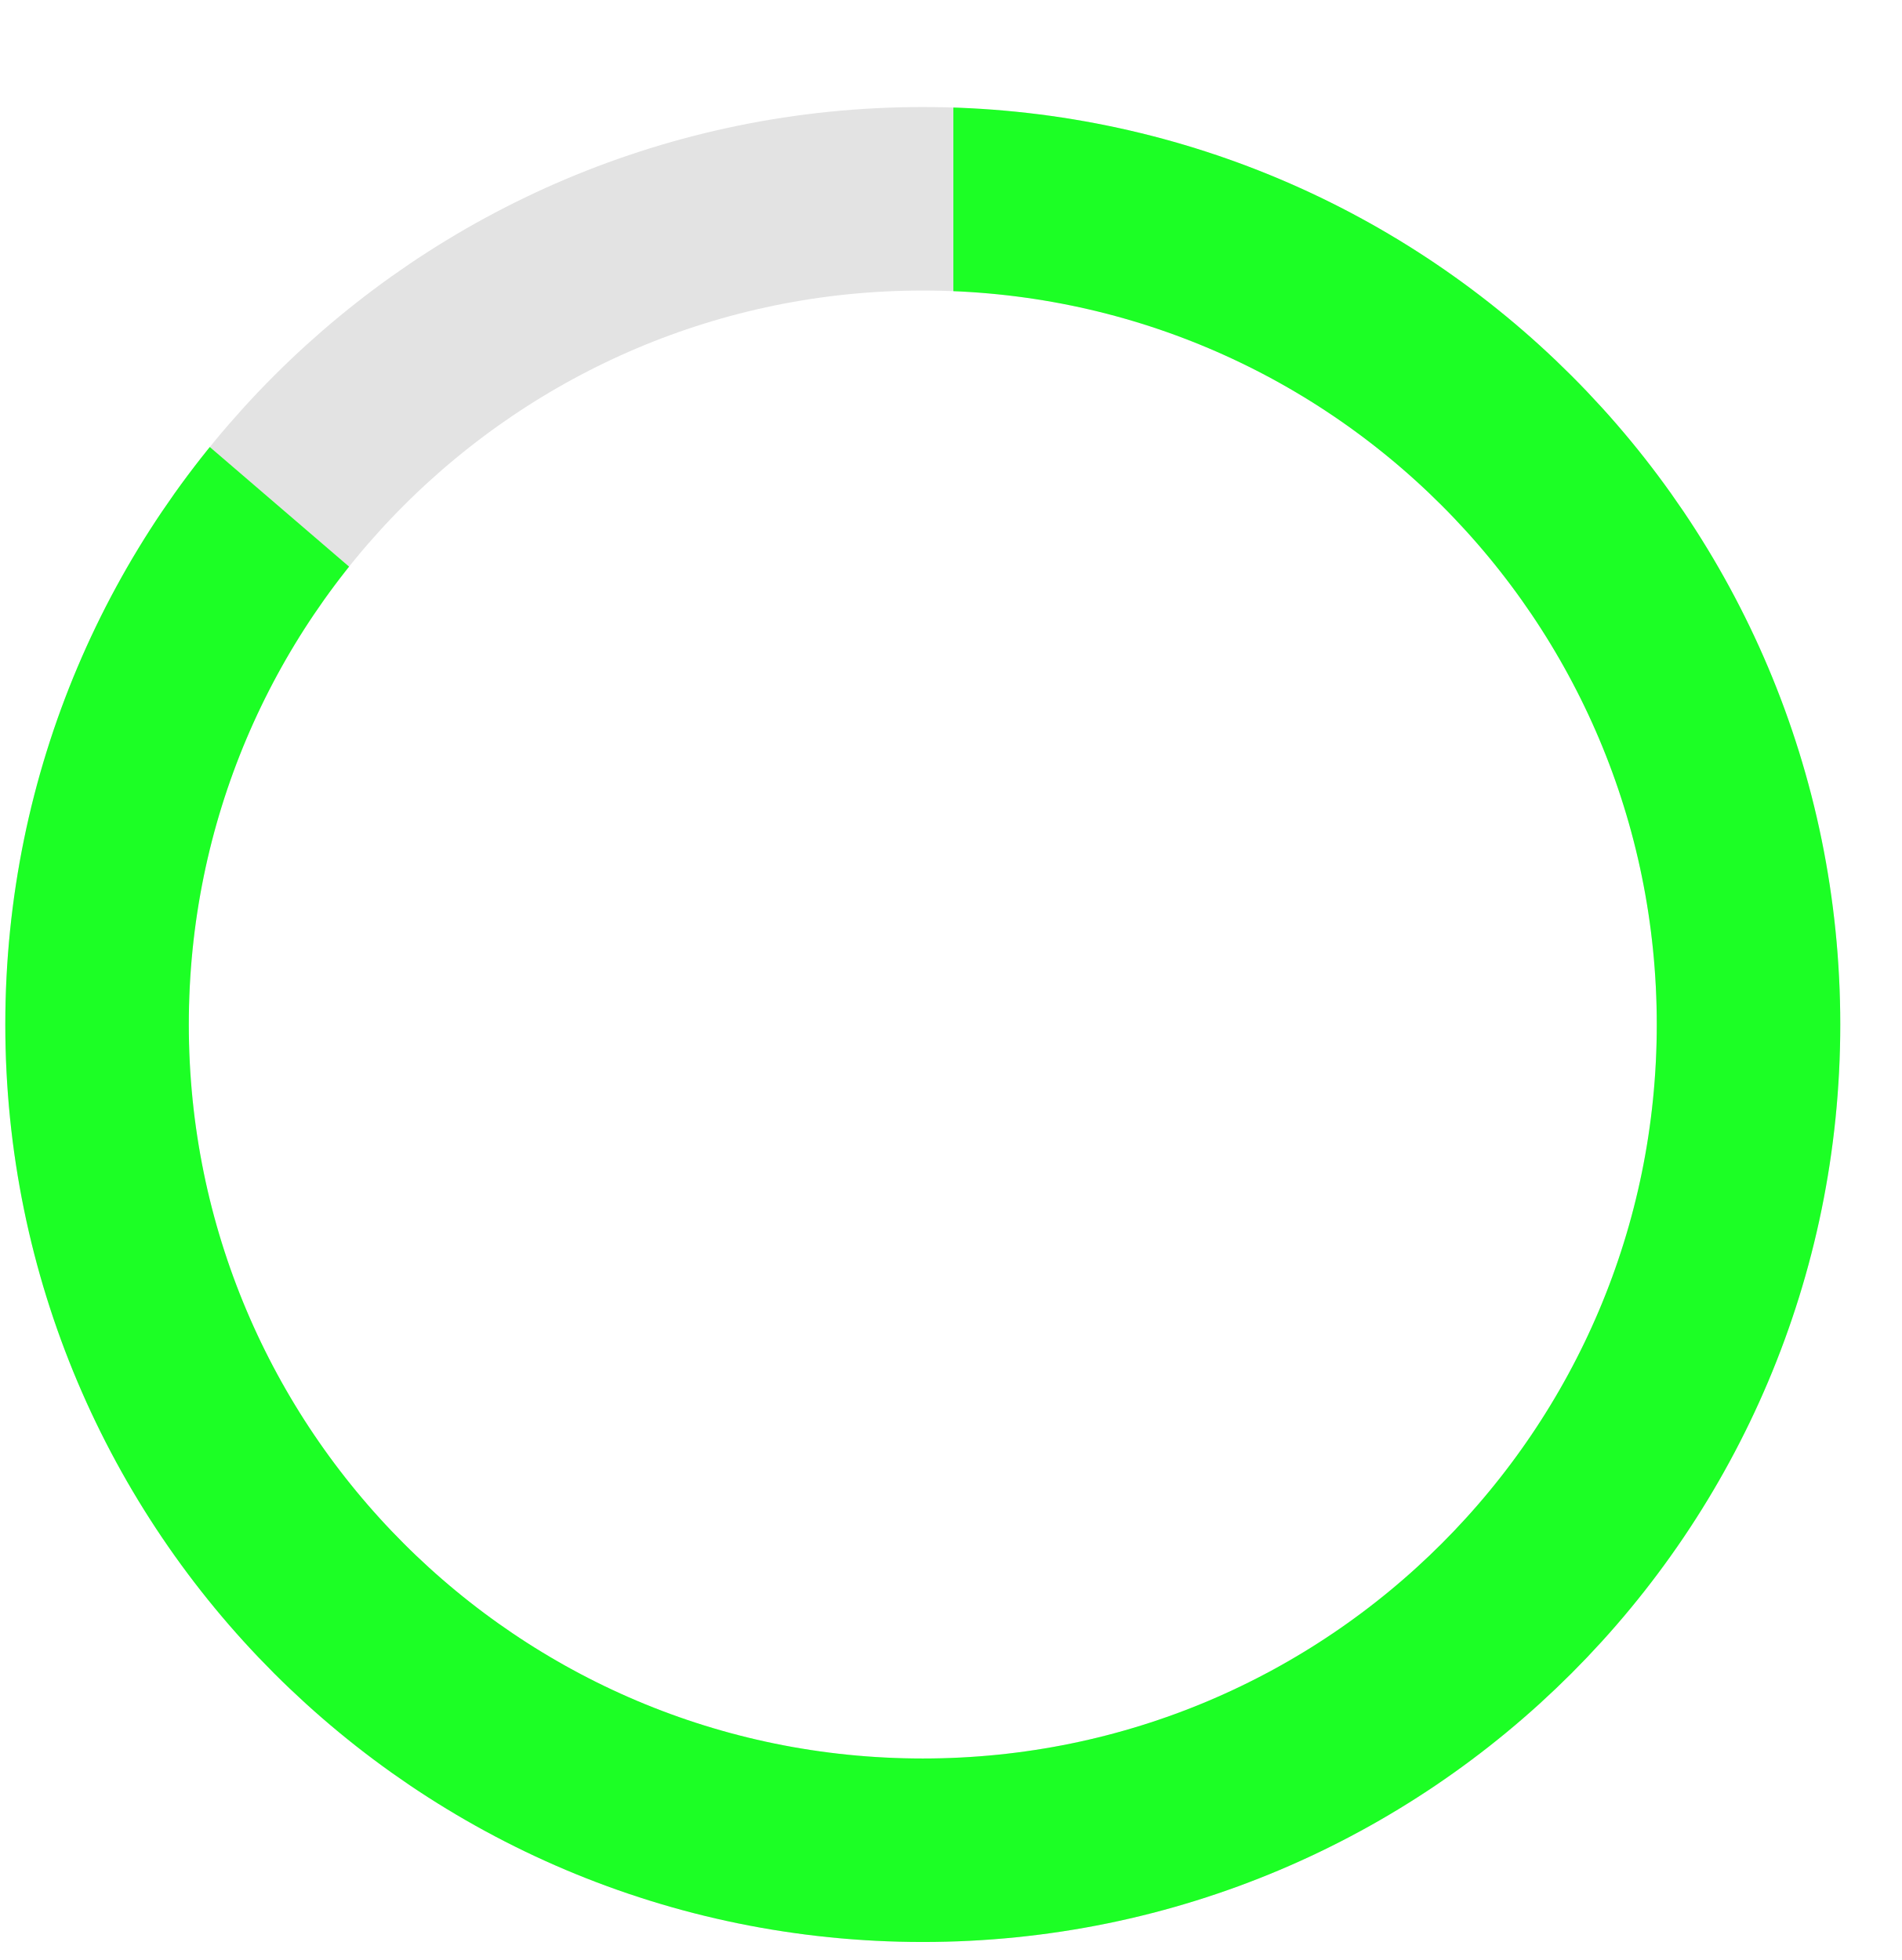
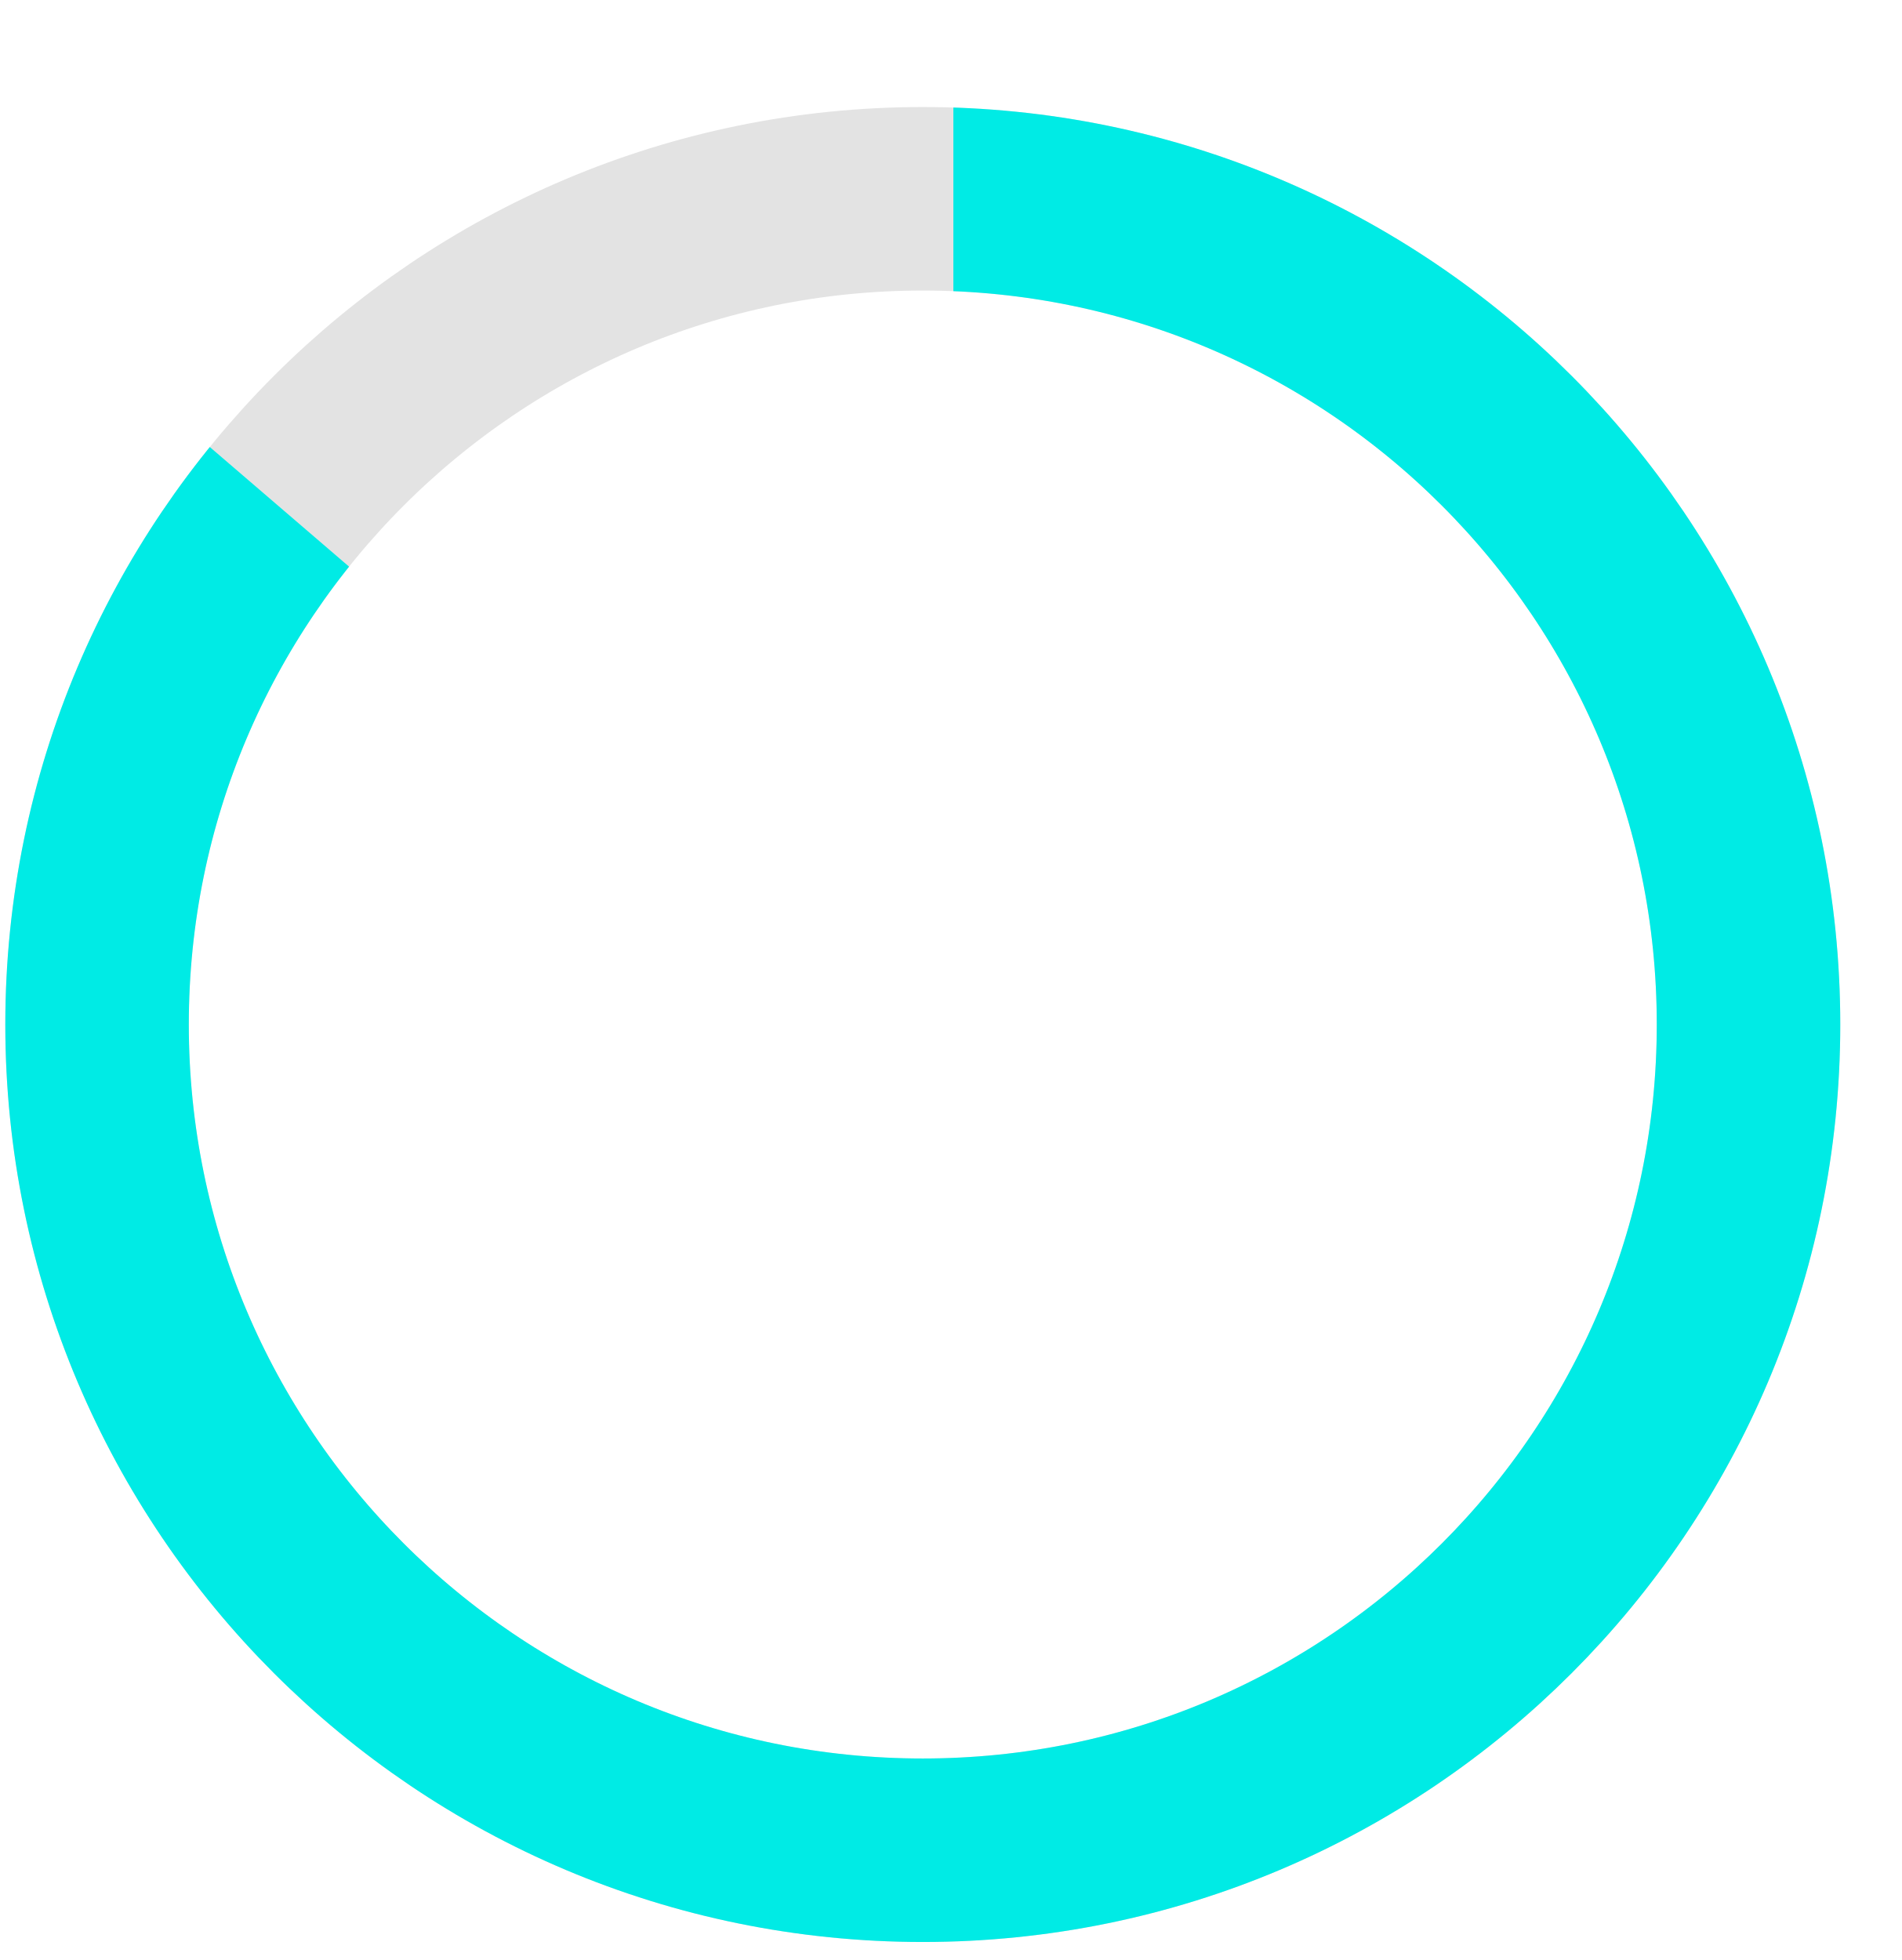
<svg xmlns="http://www.w3.org/2000/svg" height="128.178" viewBox="0 0 124.348 128.178" width="124.348">
  <clipPath id="a">
    <path d="m0 0h62v128.178h-124.348v-110.729l62.348 53.551z" />
  </clipPath>
  <g fill="none" stroke="#e3e3e3" stroke-width="12">
    <circle cx="60.347" cy="67" r="60" stroke="none" />
    <circle cx="60.347" cy="67" fill="none" r="54" />
  </g>
  <g clip-path="url(#a)" transform="translate(62.347)">
-     <g fill="none" stroke="#1cff25" stroke-width="12" transform="translate(-62 7)">
+     <g fill="none" stroke="#00ebe5" stroke-width="12" transform="translate(-62 7)">
      <circle cx="60" cy="60" r="60" stroke="none" />
      <circle cx="60" cy="60" fill="none" r="54" />
    </g>
  </g>
</svg>
